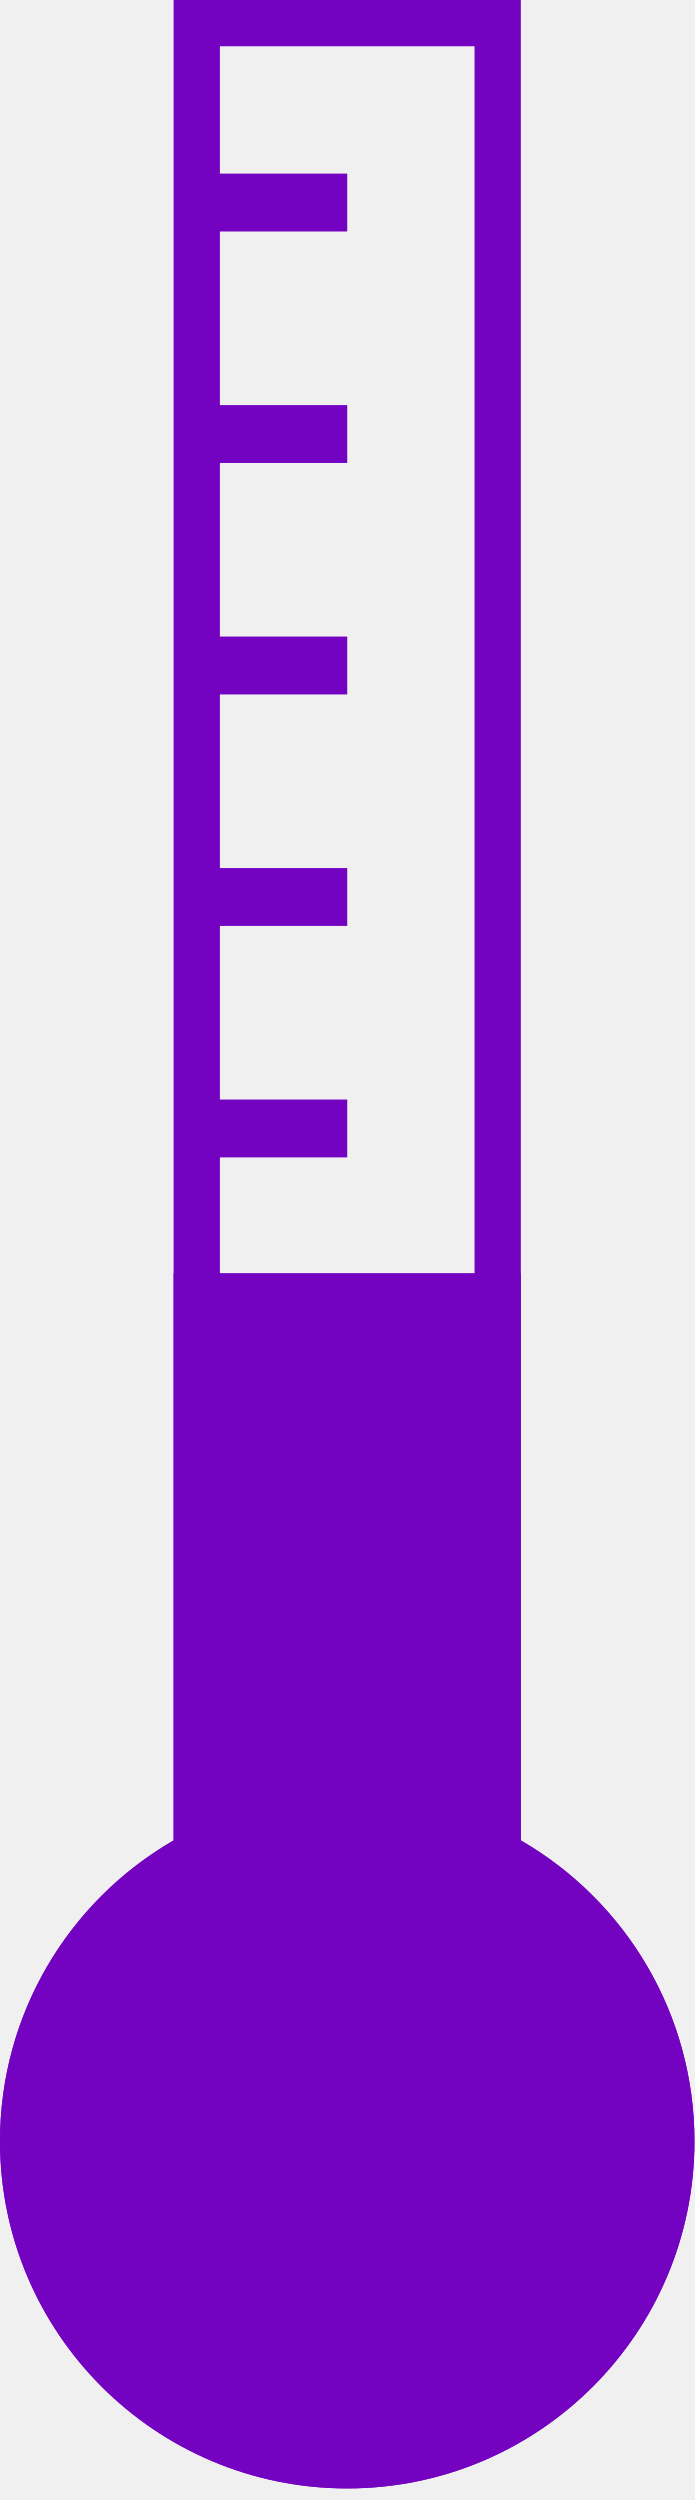
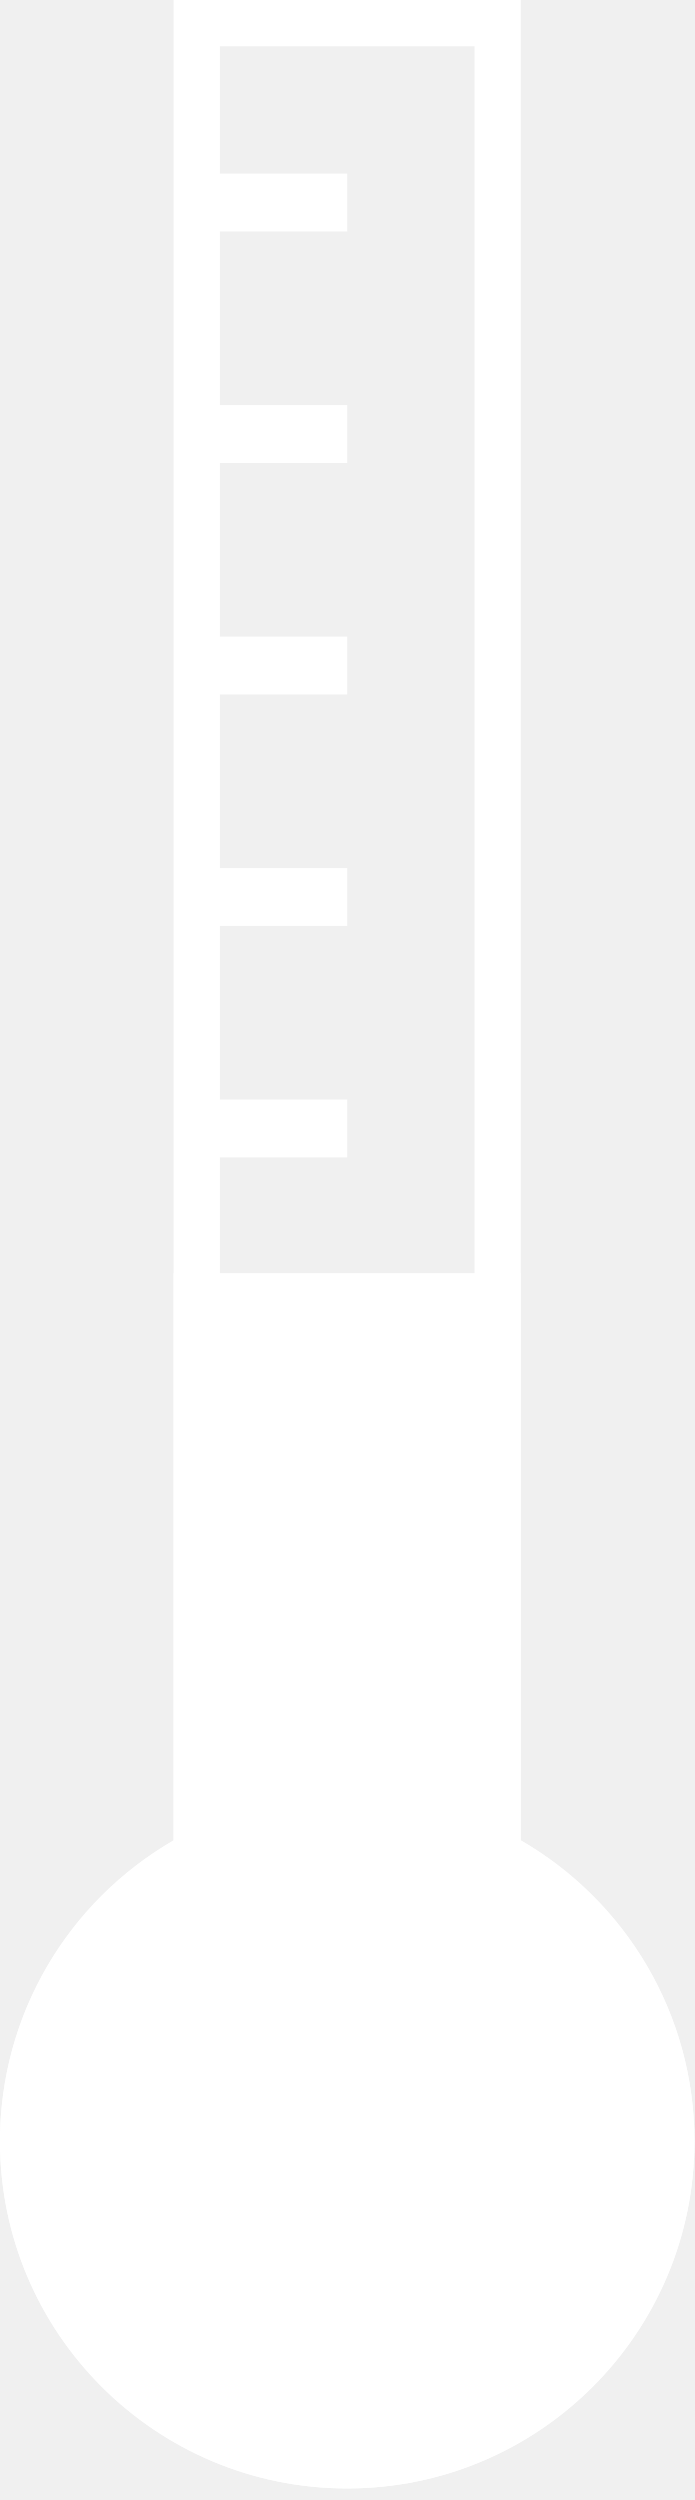
<svg xmlns="http://www.w3.org/2000/svg" width="15px" height="54px" viewBox="0 0 15 54" version="1.1">
  <defs />
  <g id="Icons" stroke="none" stroke-width="1" fill="none" fill-rule="evenodd">
-     <g id="ThermometerColor" transform="translate(-43, -23)">
-       <g id="Thermometer" transform="translate(15, 20)">
-         <rect id="Rectangle" x="0" y="0" width="71" height="61" />
-         <path d="M38.75,3.5 L32.25,3.5 L32.25,43.042 L32,43.186 C29.851,44.429 28.5,46.722 28.5,49.25 C28.5,53.116 31.634,56.25 35.5,56.25 C39.366,56.25 42.5,53.116 42.5,49.25 C42.5,46.722 41.149,44.429 39,43.186 L38.75,43.042 L38.75,3.5 Z" id="Shell" stroke="#7303C0" />
-         <path d="M31.75,42.753 C29.508,44.05 28,46.474 28,49.25 C28,53.392 31.358,56.75 35.5,56.75 C39.642,56.75 43,53.392 43,49.25 C43,46.474 41.492,44.05 39.25,42.753 L39.25,30.5 L31.75,30.5 L31.75,42.753 Z" id="LiquidFill" fill="#7303C0" />
-         <g id="GraduationMarks" transform="translate(32, 6)" fill="#7303C0">
+     <g id="ThermometerWhite" transform="translate(-43, -23)">
+       <g id="Thermometer" transform="translate(43, 23)">
+         <path d="M10.75,0.5 L4.25,0.5 L4.25,40.042 L4,40.186 C1.851,41.429 0.5,43.722 0.5,46.25 C0.5,50.116 3.634,53.25 7.5,53.25 C11.366,53.25 14.5,50.116 14.5,46.25 C14.5,43.722 13.149,41.429 11,40.186 L10.75,40.042 L10.75,0.5 Z" id="Shell" stroke="#FFFFFF" />
+         <path d="M3.75,39.753 C1.508,41.05 0,43.474 0,46.25 C0,50.392 3.358,53.75 7.5,53.75 C11.642,53.75 15,50.392 15,46.25 C15,43.474 13.492,41.05 11.25,39.753 L11.25,27.5 L3.75,27.5 L3.75,39.753 Z" id="LiquidFill" fill="#FFFFFF" />
+         <g id="GraduationMarks" transform="translate(4, 3)" fill="#FFFFFF">
          <rect id="Rectangle-11" x="0" y="20.75" width="3.5" height="1.25" />
          <rect id="Rectangle-11" x="0" y="15.75" width="3.5" height="1.25" />
          <rect id="Rectangle-11" x="0" y="10.75" width="3.5" height="1.25" />
          <rect id="Rectangle-11" x="0" y="5.75" width="3.5" height="1.25" />
          <rect id="Rectangle-11" x="0" y="0.75" width="3.5" height="1.25" />
        </g>
      </g>
    </g>
  </g>
</svg>
